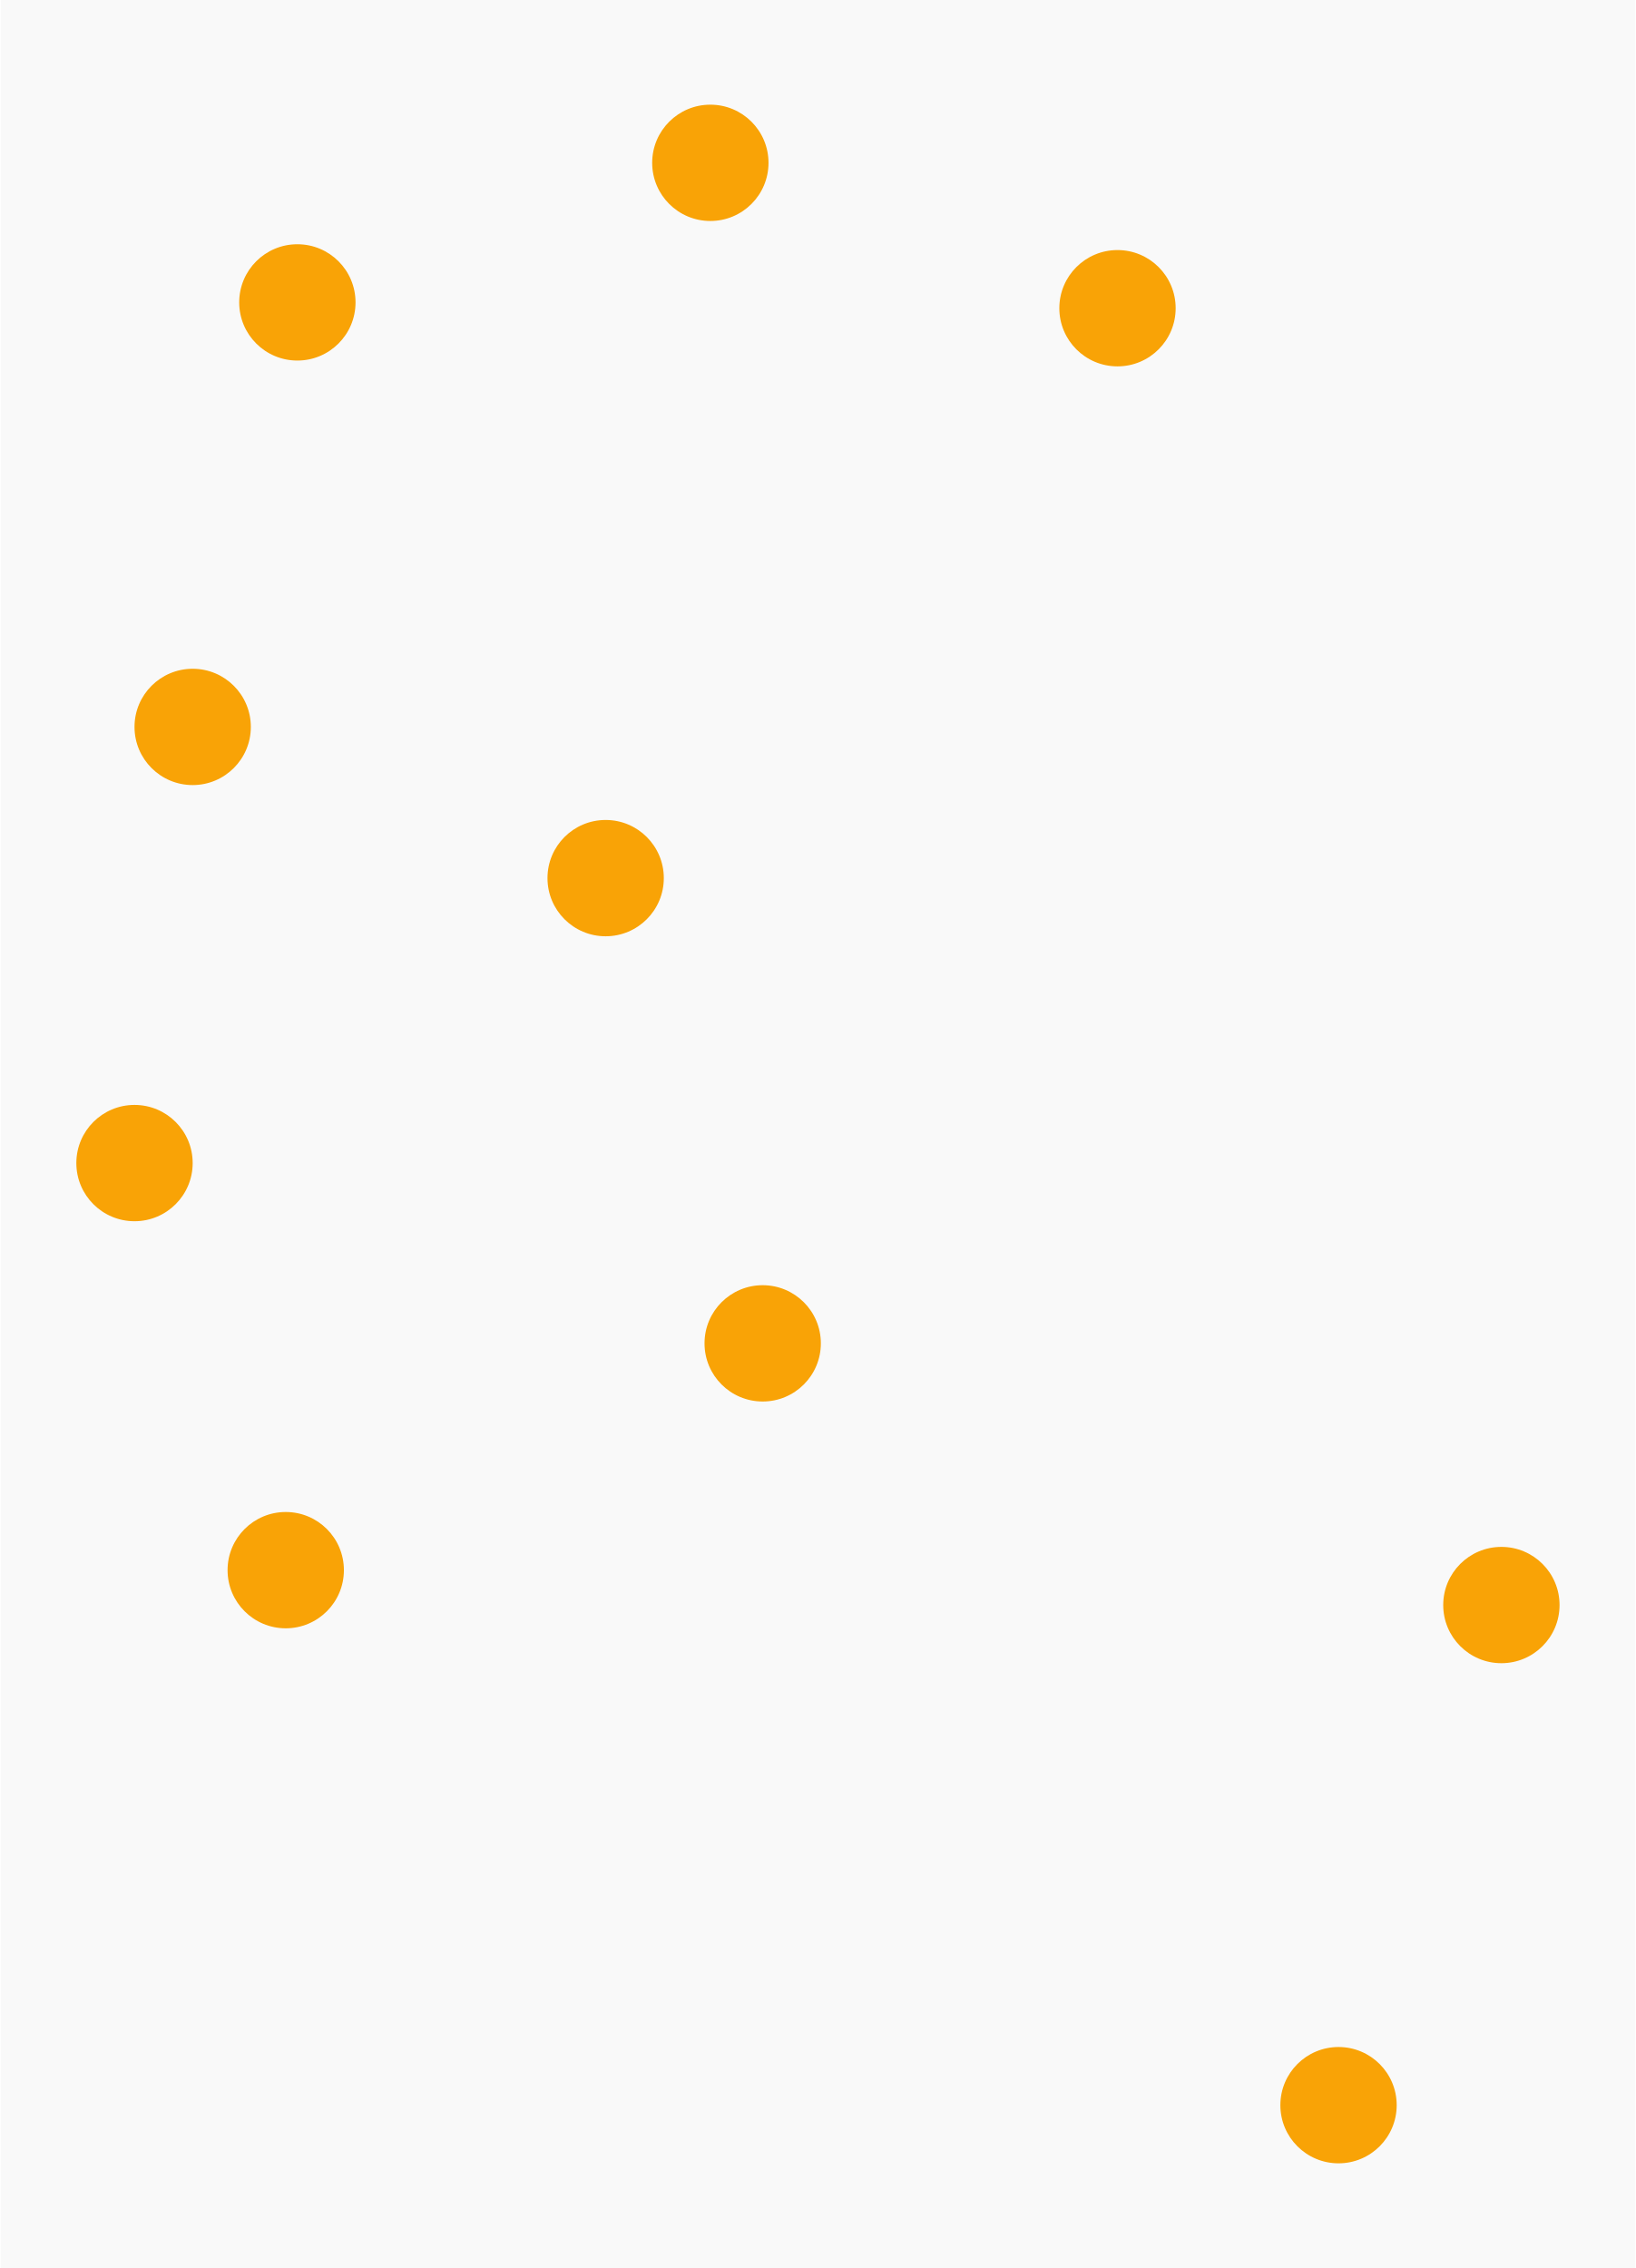
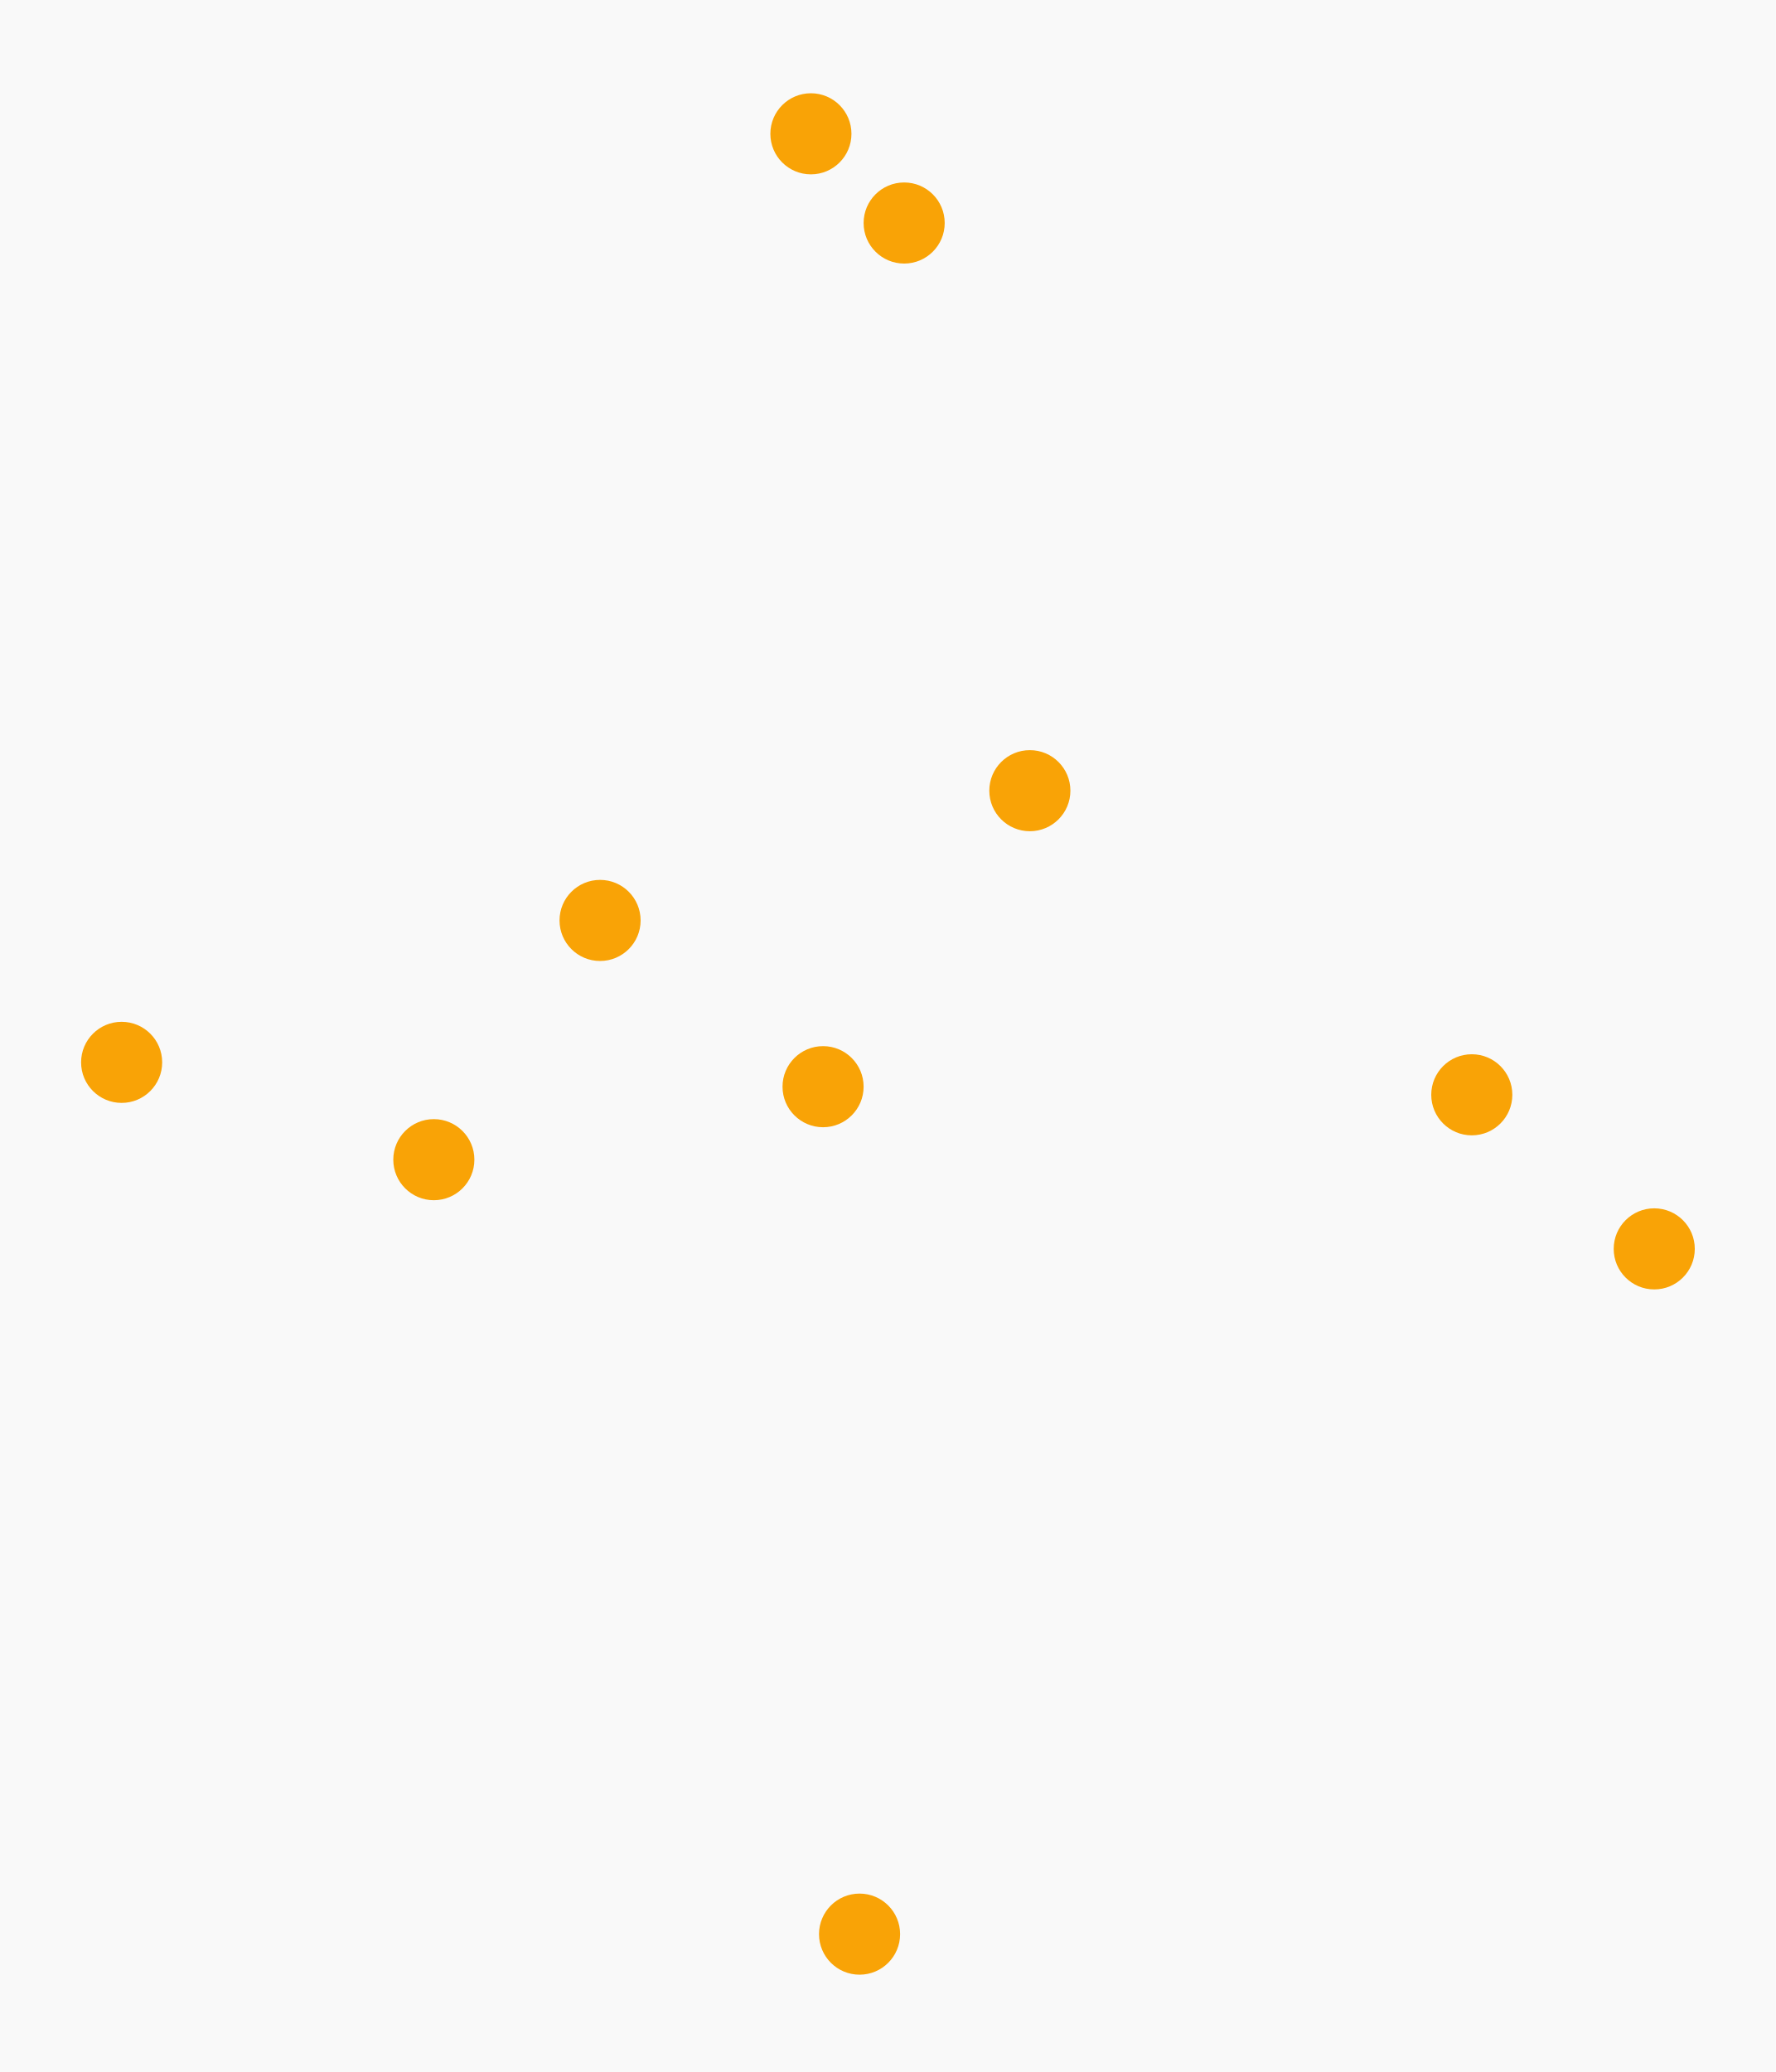
- <svg xmlns="http://www.w3.org/2000/svg" version="1.1" width="300" height="416" viewBox="-0.73 -1.85 2.81 3.90">
+ <svg xmlns="http://www.w3.org/2000/svg" version="1.1" width="300" height="350" viewBox="-2.19 -2.76 4.38 5.11">
  <style>

svg{
  style='stroke-width: 0px;
  background-color: snow;
}
.background{
  fill-opacity:0.05;
  fill: grey;
}
circle.obstacle{
  fill: gray; 
  stroke:none;
}
.agent{
  stroke:none;
  fill: orange;
}
polyline.wall{
  stroke:black;
  stroke-width:0.01;
}

+ .body {
+     fill: inherit;
+ }
+ 
+ 



</style>
  <g id="world" transform="scale(1, -1)">
-     <g id="0" class="agent" transform="translate(0.31, 0.34)">
+     <g id="0" class="agent" transform="translate(-0.16, 0.08)">
      <circle transform="scale(0.1, 0.1)" cx="0" cy="0" r="1" />
    </g>
-     <g id="1" class="agent" transform="translate(1.19, 1.32)">
+     <g id="1" class="agent" transform="translate(-0.71, 0.49)">
      <circle transform="scale(0.1, 0.1)" cx="0" cy="0" r="1" />
    </g>
-     <g id="2" class="agent" transform="translate(0.49, 1.57)">
+     <g id="2" class="agent" transform="translate(-0.19, 2.43)">
      <circle transform="scale(0.1, 0.1)" cx="0" cy="0" r="1" />
    </g>
-     <g id="3" class="agent" transform="translate(-0.22, 1.33)">
+     <g id="3" class="agent" transform="translate(0.35, 0.81)">
      <circle transform="scale(0.1, 0.1)" cx="0" cy="0" r="1" />
    </g>
-     <g id="4" class="agent" transform="translate(-0.4, 0.6)">
+     <g id="4" class="agent" transform="translate(1.44, 0.06)">
      <circle transform="scale(0.1, 0.1)" cx="0" cy="0" r="1" />
    </g>
-     <g id="5" class="agent" transform="translate(0.58, -0.46)">
+     <g id="5" class="agent" transform="translate(-1.12, -0.1)">
      <circle transform="scale(0.1, 0.1)" cx="0" cy="0" r="1" />
    </g>
-     <g id="6" class="agent" transform="translate(-0.24, -0.85)">
+     <g id="6" class="agent" transform="translate(-0.07, -2.01)">
      <circle transform="scale(0.1, 0.1)" cx="0" cy="0" r="1" />
    </g>
-     <g id="7" class="agent" transform="translate(1.57, -1.77)">
+     <g id="7" class="agent" transform="translate(0.04, 2.21)">
      <circle transform="scale(0.1, 0.1)" cx="0" cy="0" r="1" />
    </g>
-     <g id="8" class="agent" transform="translate(1.85, -0.91)">
+     <g id="8" class="agent" transform="translate(-1.89, 0.14)">
      <circle transform="scale(0.1, 0.1)" cx="0" cy="0" r="1" />
    </g>
-     <g id="9" class="agent" transform="translate(-0.5, -0.15)">
+     <g id="9" class="agent" transform="translate(1.89, -0.32)">
      <circle transform="scale(0.1, 0.1)" cx="0" cy="0" r="1" />
    </g>
-     <rect class="background" height="3.90" width="2.81" x="-0.73" y="-2.05" />
+     <rect class="background" height="5.11" width="4.38" x="-2.19" y="-2.35" />
  </g>
</svg>
